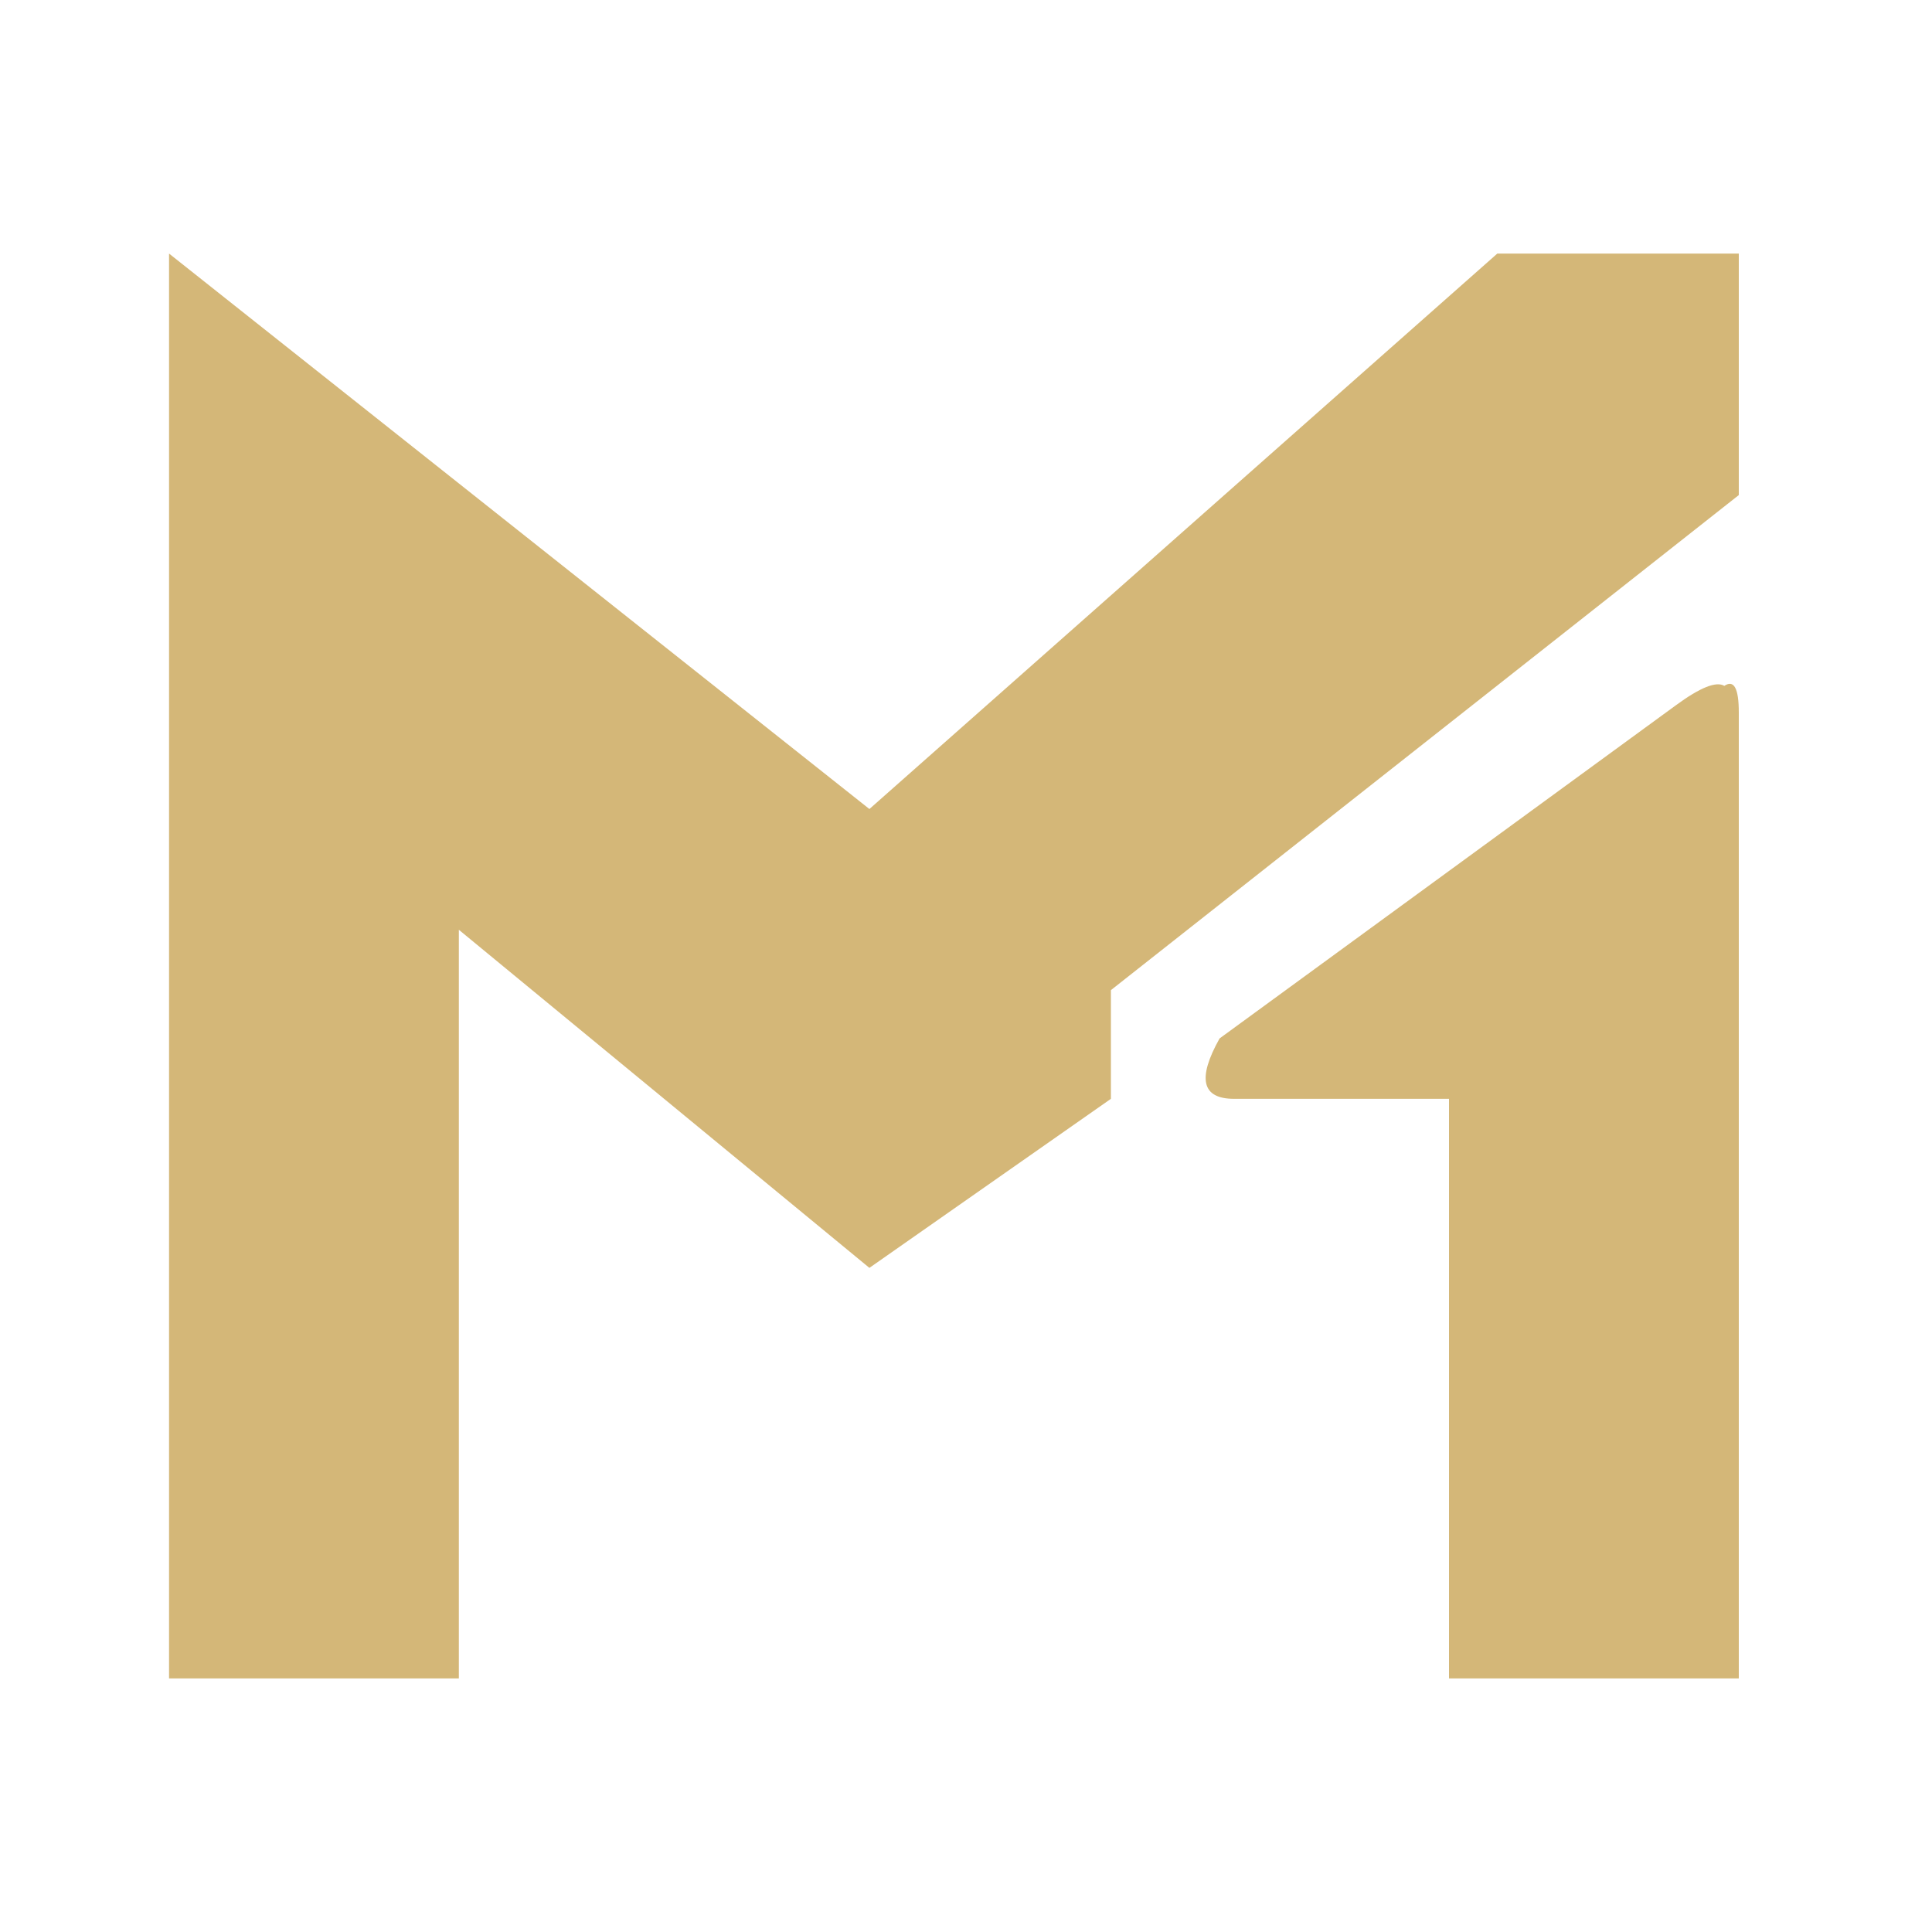
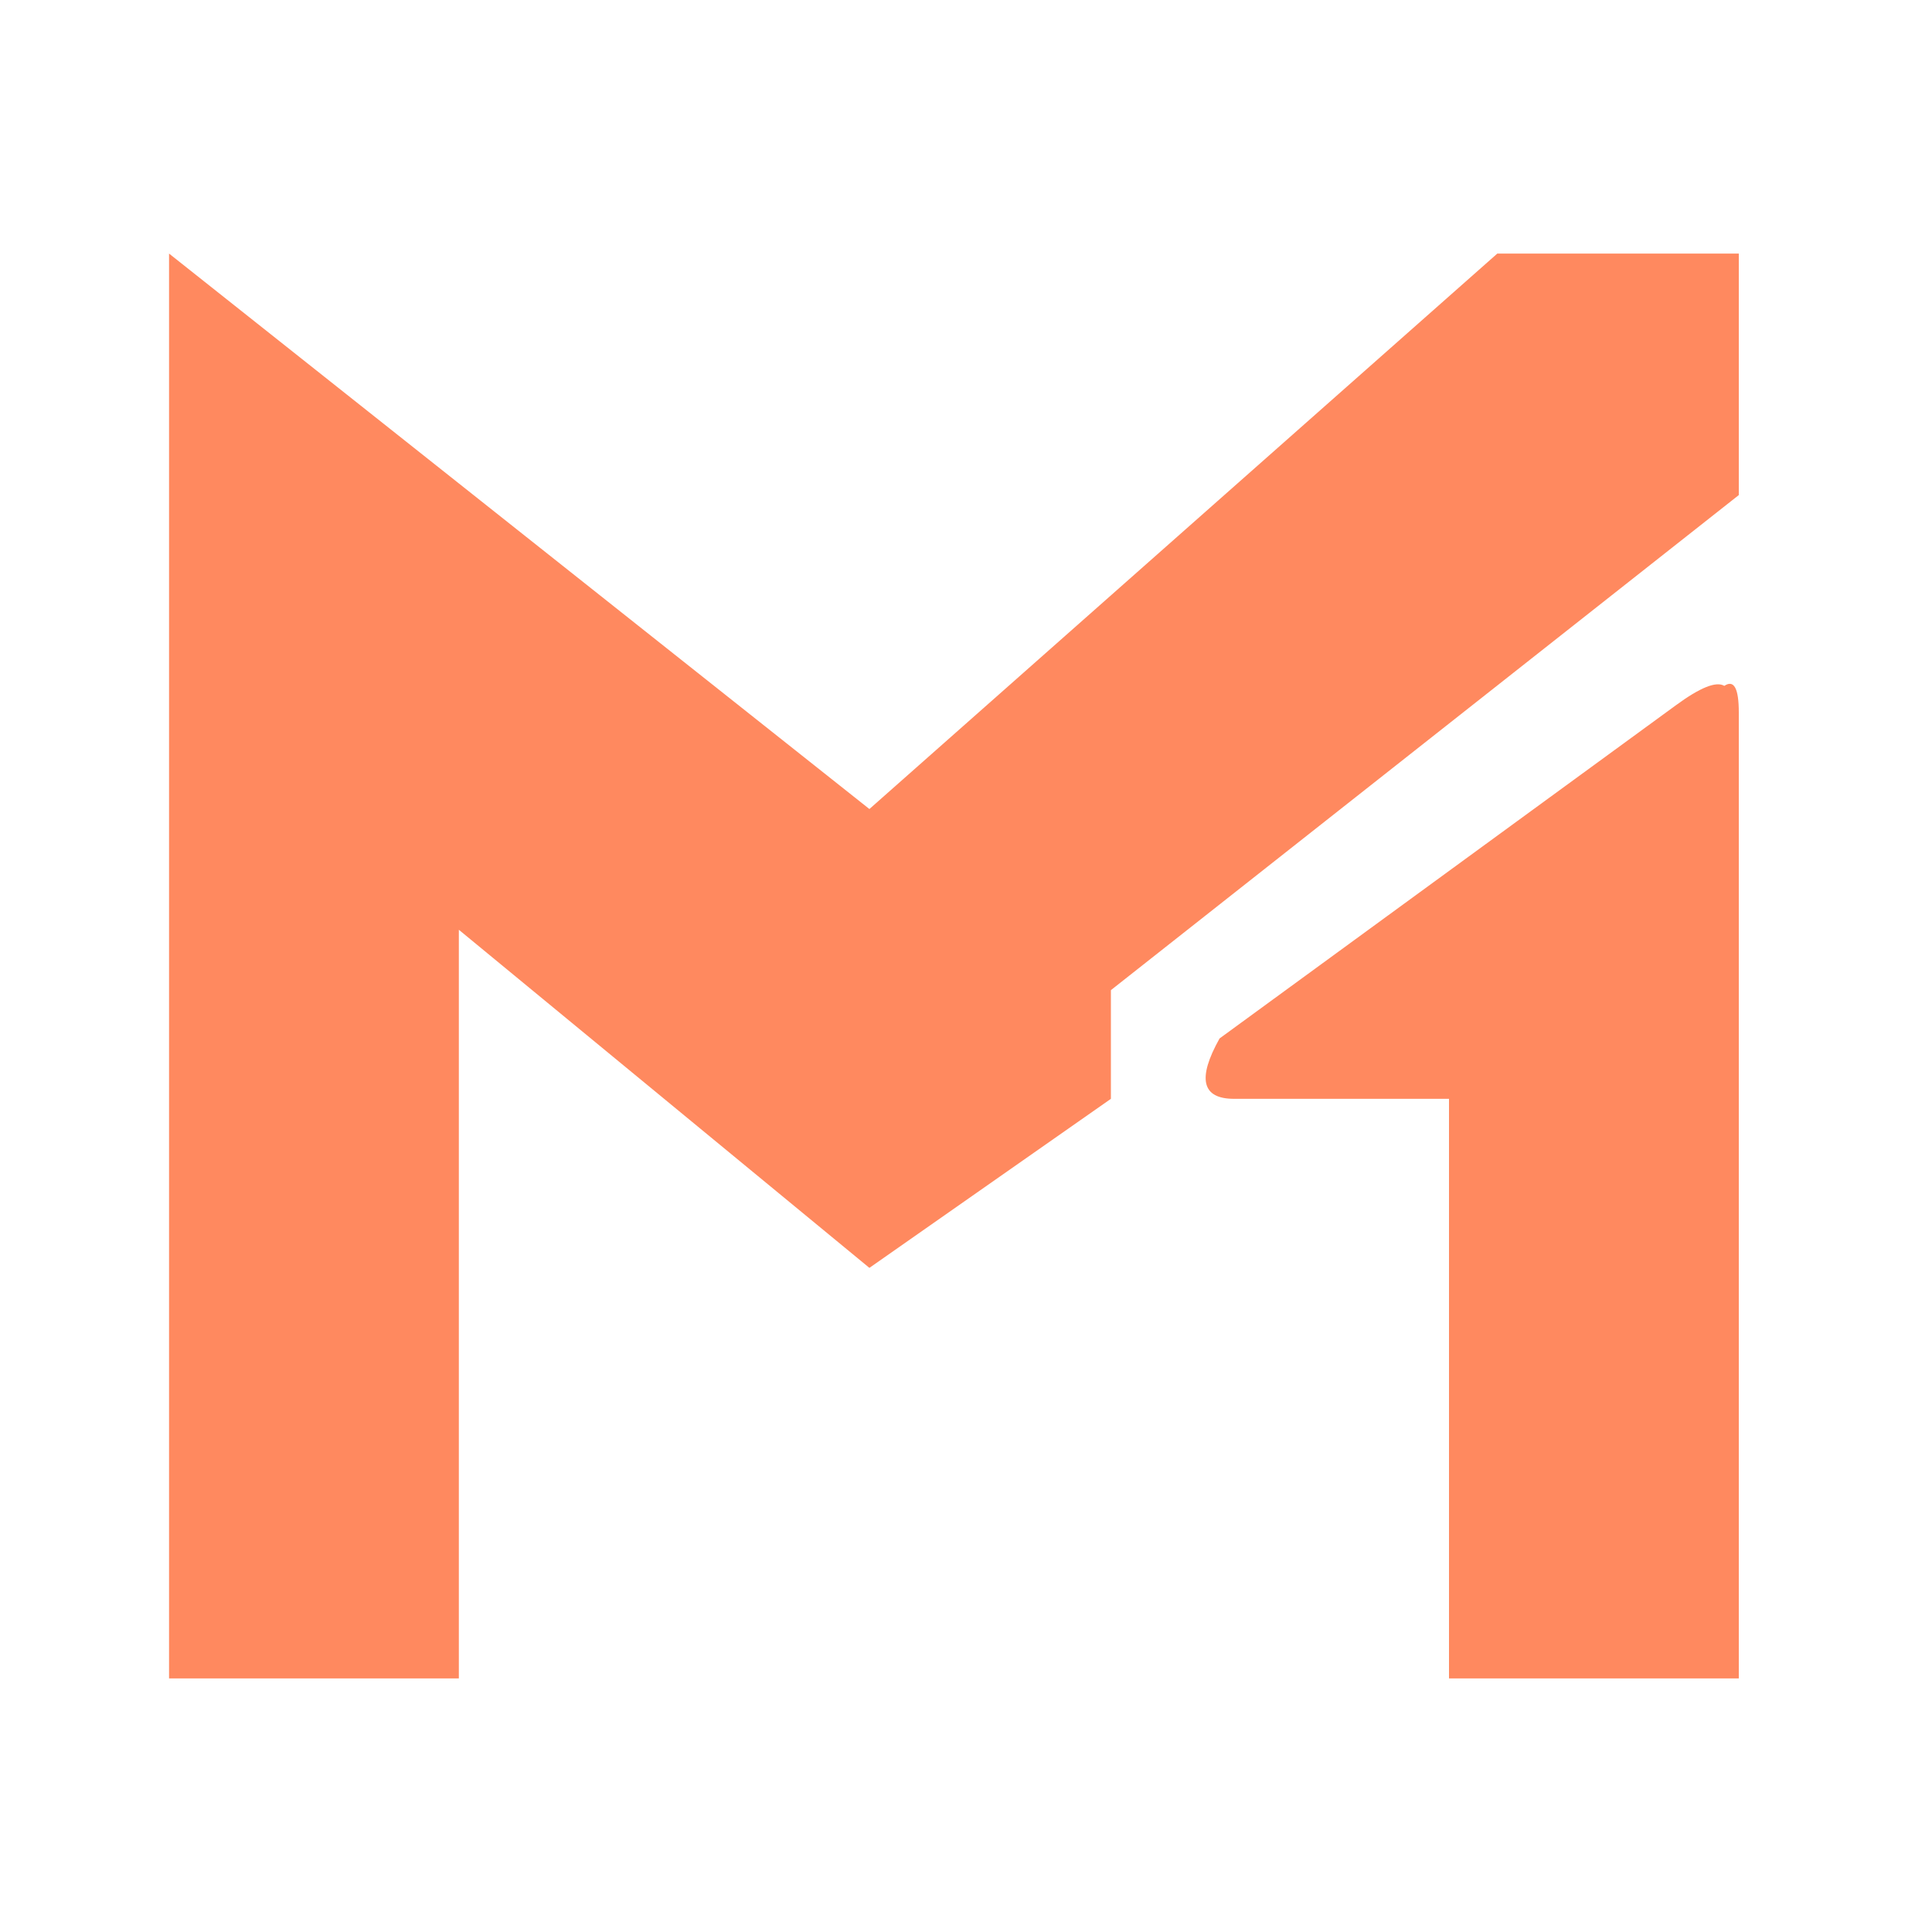
<svg xmlns="http://www.w3.org/2000/svg" width="128" height="128" viewBox="24 28 80 73" role="img" aria-label="MingRay brand mark">
-   <path fill="#d4b778" d="M31 35 L60 58 L86 35 L96 35 L96 45 L70 65.5 L70 70 L60 77 L43 63 L43 94 L31 94 Z" />
-   <path fill="#d4b778" d="M95.4 52.9 Q96 52.5 96 54 L96 94 L84 94 L84 70 L75.1 70 Q73.1 70 74.5 67.5 L93.4 53.7 Q94.9 52.6 95.4 52.9 Z" />
+   <path fill="#FF895F" d="M31 35 L60 58 L86 35 L96 35 L96 45 L70 65.5 L70 70 L60 77 L43 63 L43 94 L31 94 Z" />
+   <path fill="#FF895F" d="M95.4 52.9 Q96 52.5 96 54 L96 94 L84 94 L84 70 L75.1 70 Q73.1 70 74.5 67.5 L93.4 53.7 Q94.9 52.6 95.4 52.9 Z" />
</svg>
